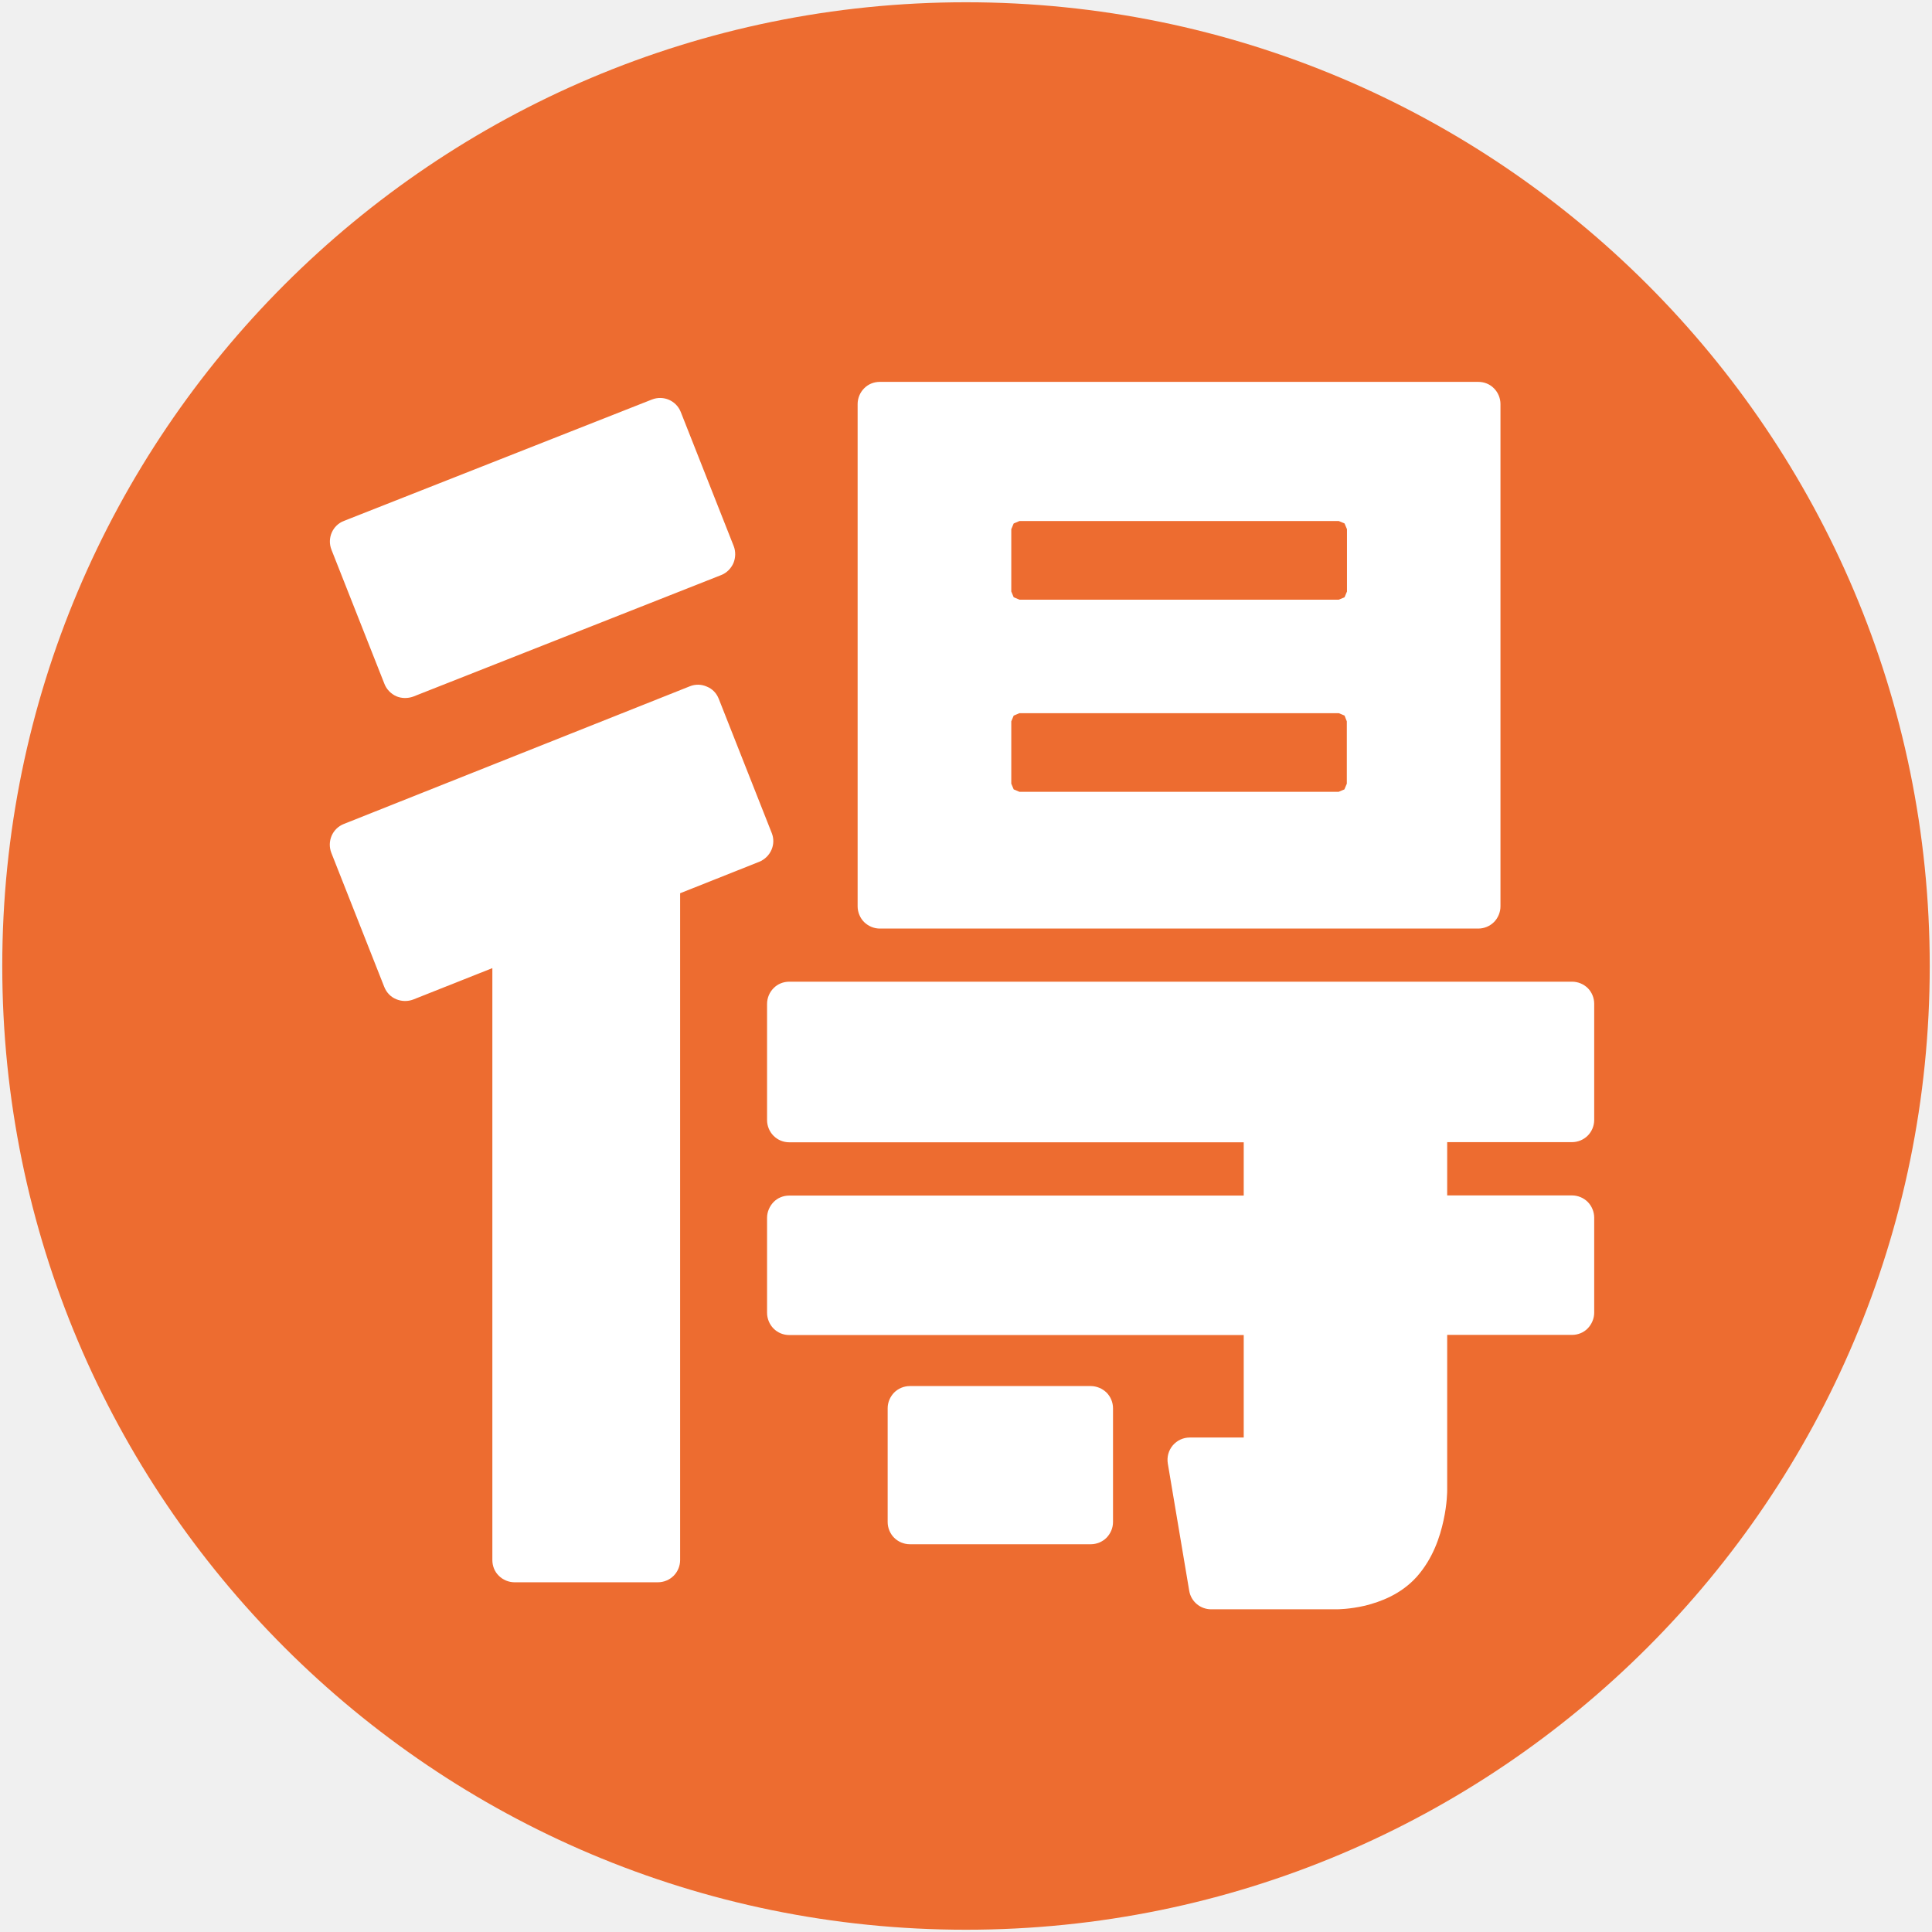
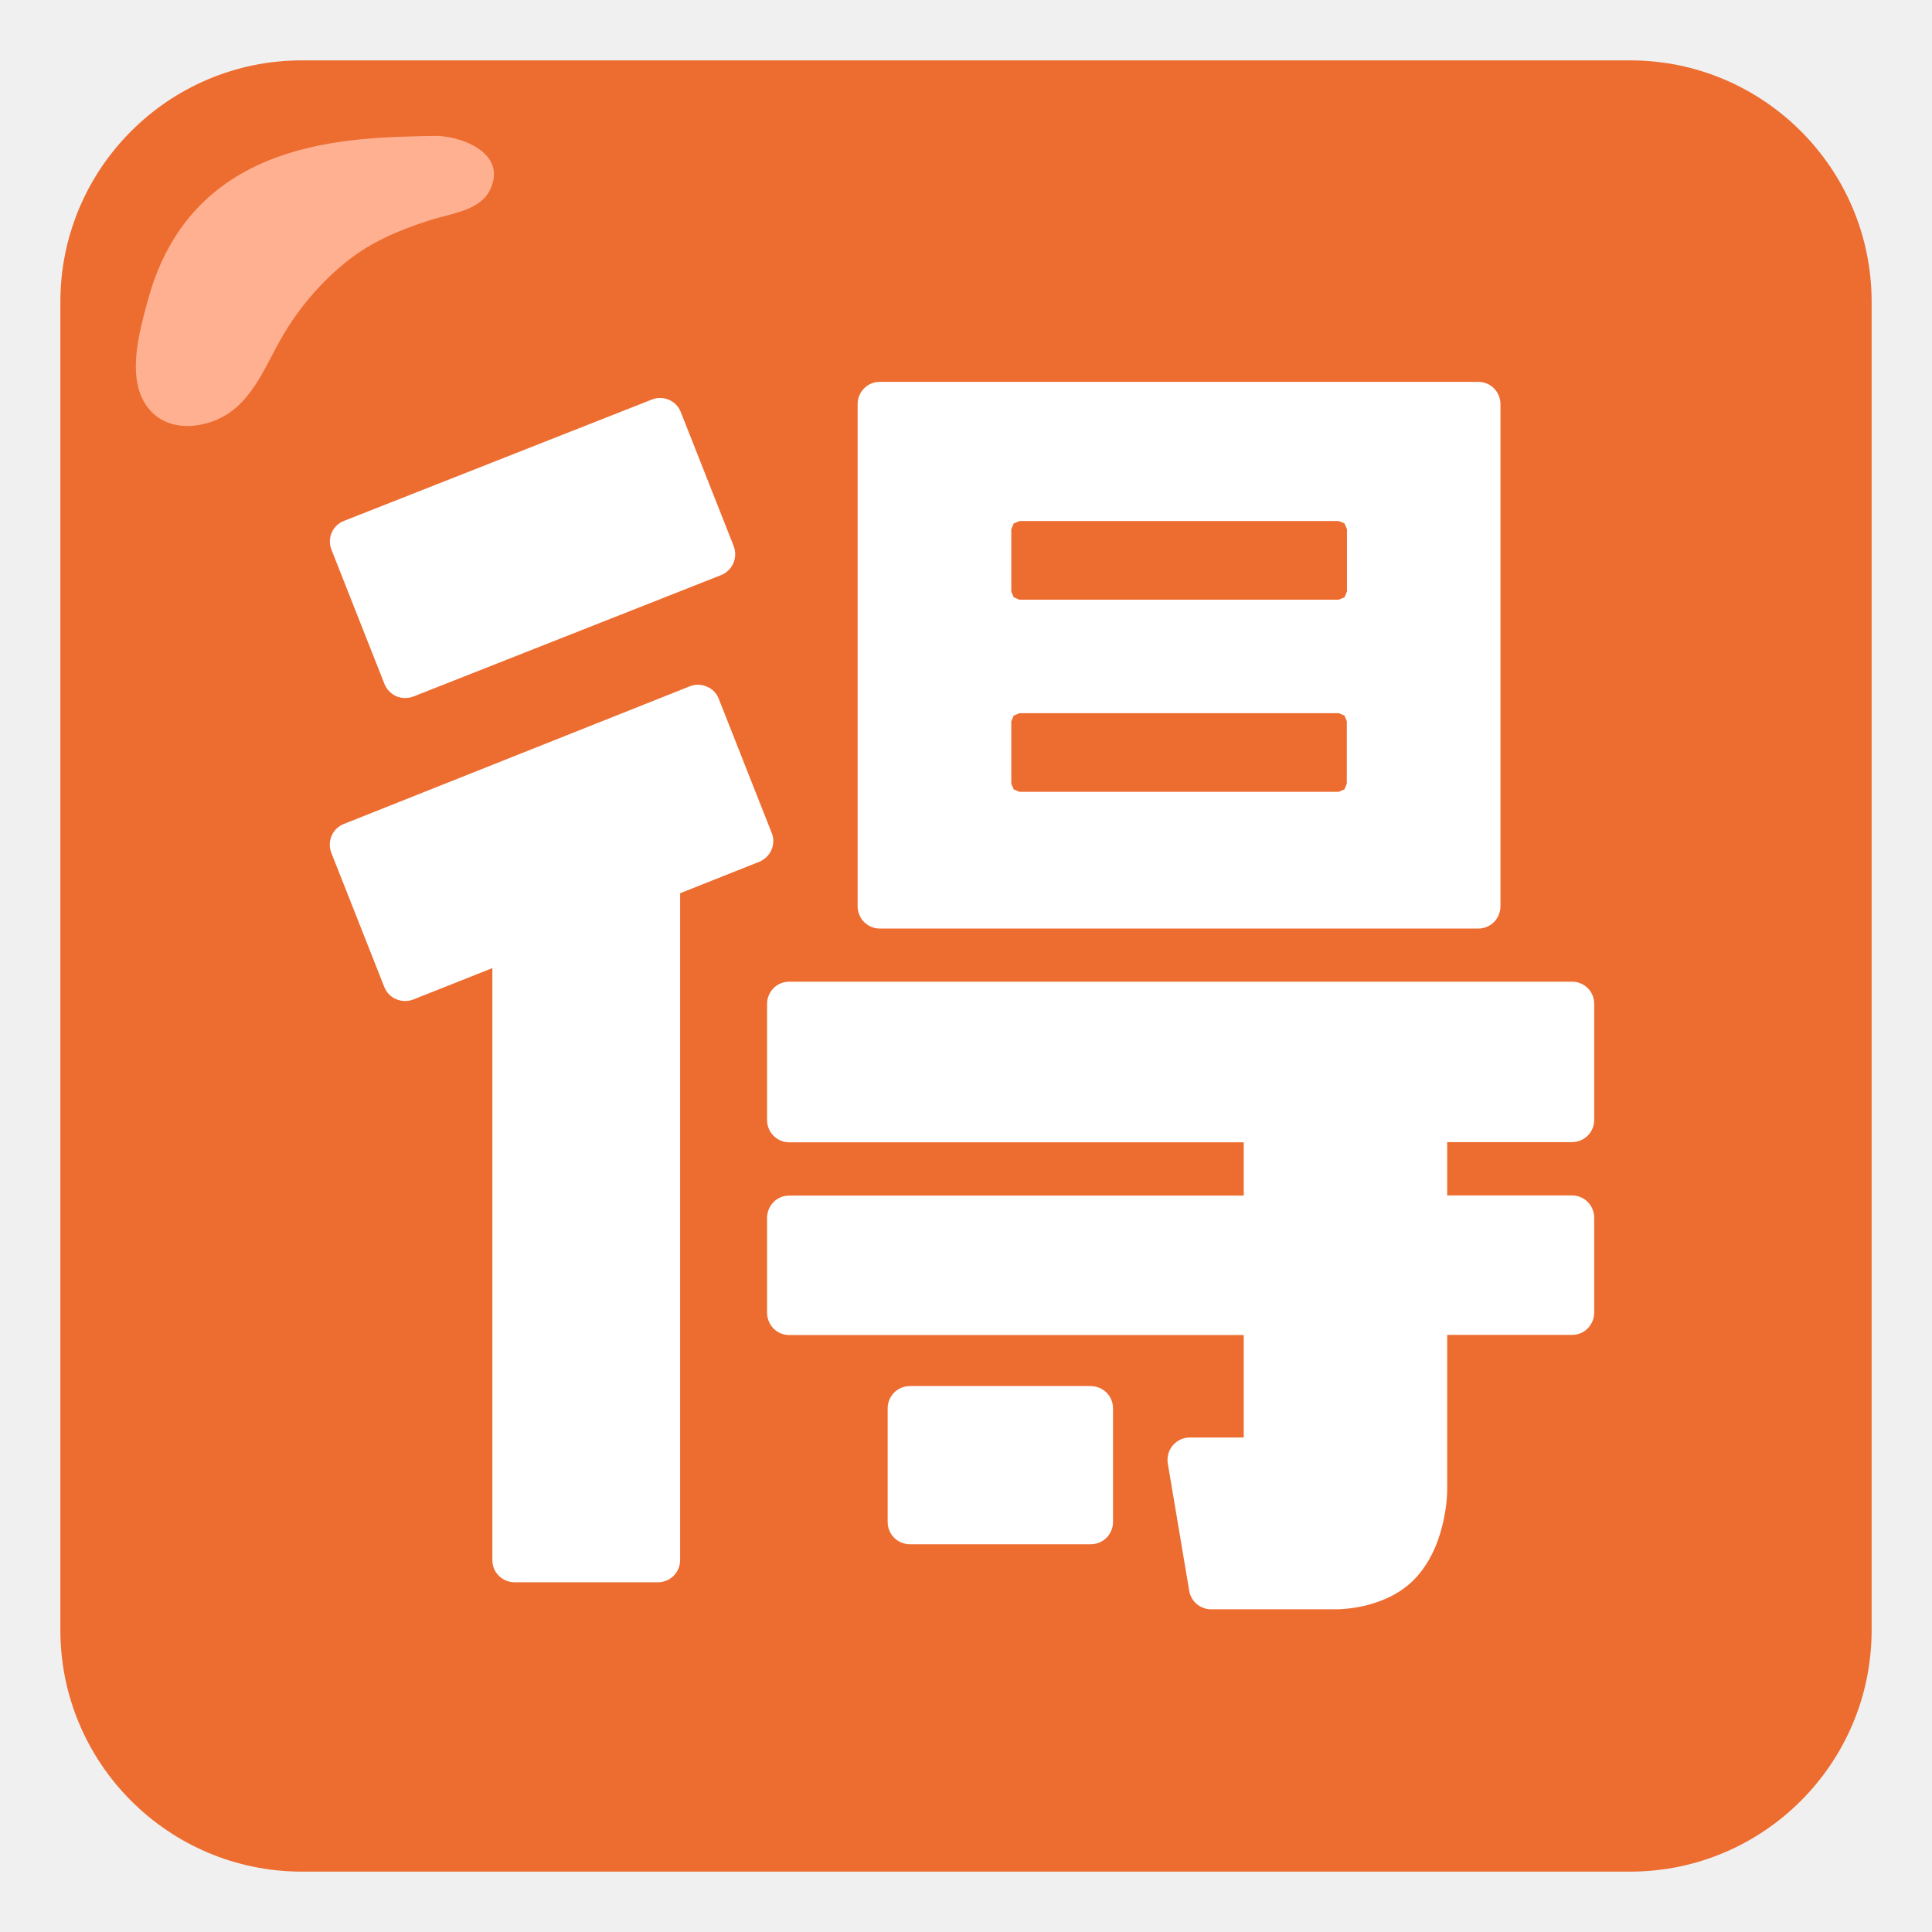
- <svg xmlns="http://www.w3.org/2000/svg" width="128" height="128">
-   <path d="M64 .15C28.74.15.15 28.74.15 64c0 35.27 28.59 63.85 63.85 63.85 35.26 0 63.85-28.58 63.85-63.85C127.85 28.74 99.26.15 64 .15z" fill="#ed6c30" />
-   <path d="M58.29 61.52h39.65c.39 0 .77-.16 1.04-.43s.43-.66.43-1.04V26.77c0-.39-.16-.77-.43-1.04-.27-.28-.65-.43-1.04-.43H58.29c-.39 0-.77.15-1.04.43-.27.27-.43.65-.43 1.04v33.28c0 .38.16.77.43 1.04.28.27.65.43 1.04.43zm30.79-21.95l-.38.16H67.54l-.38-.16-.16-.38v-4.13l.16-.38.38-.16H88.7l.38.16.16.38v4.13l-.16.38zm.15 8.22v4.13l-.16.38-.38.16H67.54l-.38-.16-.16-.38v-4.13l.16-.38.38-.16H88.7l.38.16.15.38zM104.16 65.04H52.29c-.39 0-.77.15-1.04.43-.27.27-.43.65-.43 1.04v7.7c0 .39.16.77.43 1.04.28.28.65.43 1.04.43H82.4v3.53H52.29c-.39 0-.77.15-1.04.43s-.43.66-.43 1.04v6.3c0 .38.16.77.43 1.04.28.28.65.43 1.04.43H82.4v6.79h-3.58c-.43 0-.84.19-1.12.52-.28.33-.4.77-.33 1.2l1.42 8.44c.12.71.74 1.22 1.45 1.22h8.31c.07 0 .85 0 1.89-.24 1.03-.26 2.36-.74 3.42-1.91 1.08-1.22 1.54-2.64 1.78-3.75.24-1.1.24-1.93.24-2V88.44h8.27c.39 0 .77-.15 1.04-.43s.43-.66.43-1.04v-6.3c0-.38-.16-.77-.43-1.04s-.65-.43-1.04-.43h-8.27v-3.53h8.27c.39 0 .77-.16 1.04-.43s.43-.65.43-1.04v-7.7c0-.39-.16-.77-.43-1.04-.27-.26-.64-.42-1.03-.42z" fill="#fff" />
-   <path d="M72.26 91.83H60.28c-.39 0-.77.16-1.04.43-.27.28-.43.65-.43 1.04v7.54c0 .39.16.77.43 1.04s.65.43 1.04.43h11.99c.39 0 .77-.16 1.04-.43.27-.28.43-.65.43-1.04V93.3c0-.39-.16-.77-.43-1.04-.28-.27-.66-.43-1.05-.43zM25.47 45.31c.14.36.43.66.79.82.35.15.76.15 1.12.02l20.4-8.05c.36-.14.65-.43.81-.79.15-.36.16-.77.02-1.13l-3.51-8.89c-.3-.75-1.15-1.12-1.91-.82l-20.4 8.04c-.76.29-1.13 1.15-.83 1.91l3.51 8.89zM51.13 55.19l-3.51-8.89c-.15-.38-.42-.66-.79-.81-.36-.16-.76-.17-1.13-.02l-22.92 9.12c-.76.3-1.12 1.15-.83 1.91l3.51 8.89c.15.37.42.66.79.81.36.15.76.16 1.13.02l5.24-2.08v39.22c0 .39.15.77.43 1.04.27.27.65.43 1.04.43h9.5c.39 0 .77-.16 1.04-.43s.43-.65.43-1.04V59.18l5.23-2.08c.77-.31 1.14-1.17.84-1.91z" fill="#fff" />
+ <svg xmlns="http://www.w3.org/2000/svg" width="128" height="128" version="1.1" id="svg4886">
+   <defs id="defs4890" />
+   <g transform="matrix(5.71429,0,0,7.05882,-18.85721,-24.23525)" id="g4" style="clip-rule:evenodd;fill:#ed6c30;fill-rule:evenodd;stroke-linejoin:round;stroke-miterlimit:2">
+     <path d="M 25,6.267 C 25,5.016 23.745,4 22.2,4 H 6.8 C 5.255,4 4,5.016 4,6.267 V 18.733 C 4,19.984 5.255,21 6.8,21 h 15.4 c 1.545,0 2.8,-1.016 2.8,-2.267 z" style="fill:#ed6c30" id="path2" />
+   </g>
+   <g transform="translate(-2.273514,1.047149)" id="g12" style="clip-rule:evenodd;fill:#ffb091;fill-rule:evenodd;stroke-linejoin:round;stroke-miterlimit:2">
+     <path d="M 30.915,7.958 C 25.554,8.085 15,8 12.066,18.857 c -0.581,2.15 -1.578,5.57 0.285,7.423 1.433,1.425 3.932,0.985 5.373,-0.162 1.534,-1.221 2.286,-3.205 3.245,-4.857 1.114,-1.917 2.599,-3.655 4.34,-5.034 1.627,-1.289 3.482,-2.052 5.444,-2.683 1.362,-0.438 3.297,-0.632 3.969,-1.979 C 36,9 32.576,7.869 30.915,7.958 Z" style="fill:#ffb091" id="path10" />
+   </g>
+   <path d="M58.29 61.52h39.65c.39 0 .77-.16 1.04-.43s.43-.66.43-1.04V26.77c0-.39-.16-.77-.43-1.04-.27-.28-.65-.43-1.04-.43H58.29c-.39 0-.77.15-1.04.43-.27.27-.43.65-.43 1.04v33.28c0 .38.16.77.43 1.04.28.27.65.43 1.04.43zm30.79-21.95l-.38.16H67.54l-.38-.16-.16-.38v-4.13l.16-.38.38-.16H88.7l.38.16.16.38v4.13l-.16.38zm.15 8.22v4.13l-.16.38-.38.16H67.54l-.38-.16-.16-.38v-4.13l.16-.38.38-.16H88.7l.38.16.15.38zM104.16 65.04H52.29c-.39 0-.77.15-1.04.43-.27.27-.43.65-.43 1.04v7.7c0 .39.16.77.43 1.04.28.28.65.43 1.04.43H82.4v3.53H52.29c-.39 0-.77.15-1.04.43s-.43.66-.43 1.04v6.3c0 .38.16.77.43 1.04.28.28.65.43 1.04.43H82.4v6.79h-3.58c-.43 0-.84.19-1.12.52-.28.33-.4.77-.33 1.2l1.42 8.44c.12.71.74 1.22 1.45 1.22h8.31c.07 0 .85 0 1.89-.24 1.03-.26 2.36-.74 3.42-1.91 1.08-1.22 1.54-2.64 1.78-3.75.24-1.1.24-1.93.24-2V88.44h8.27c.39 0 .77-.15 1.04-.43s.43-.66.43-1.04v-6.3c0-.38-.16-.77-.43-1.04s-.65-.43-1.04-.43h-8.27v-3.53h8.27c.39 0 .77-.16 1.04-.43s.43-.65.43-1.04v-7.7c0-.39-.16-.77-.43-1.04-.27-.26-.64-.42-1.03-.42z" fill="#fff" id="path4882" />
+   <path d="M72.26 91.83H60.28c-.39 0-.77.16-1.04.43-.27.28-.43.65-.43 1.04v7.54c0 .39.16.77.43 1.04s.65.43 1.04.43h11.99c.39 0 .77-.16 1.04-.43.27-.28.43-.65.43-1.04V93.3c0-.39-.16-.77-.43-1.04-.28-.27-.66-.43-1.05-.43zM25.47 45.31c.14.36.43.66.79.82.35.15.76.15 1.12.02l20.4-8.05c.36-.14.65-.43.81-.79.15-.36.16-.77.02-1.13l-3.51-8.89c-.3-.75-1.15-1.12-1.91-.82l-20.4 8.04c-.76.29-1.13 1.15-.83 1.91l3.51 8.89zM51.13 55.19l-3.51-8.89c-.15-.38-.42-.66-.79-.81-.36-.16-.76-.17-1.13-.02l-22.92 9.12c-.76.3-1.12 1.15-.83 1.91l3.51 8.89c.15.37.42.66.79.81.36.15.76.16 1.13.02l5.24-2.08v39.22c0 .39.15.77.43 1.04.27.27.65.43 1.04.43h9.5c.39 0 .77-.16 1.04-.43s.43-.65.43-1.04V59.18l5.23-2.08c.77-.31 1.14-1.17.84-1.91z" fill="#fff" id="path4884" />
</svg>
